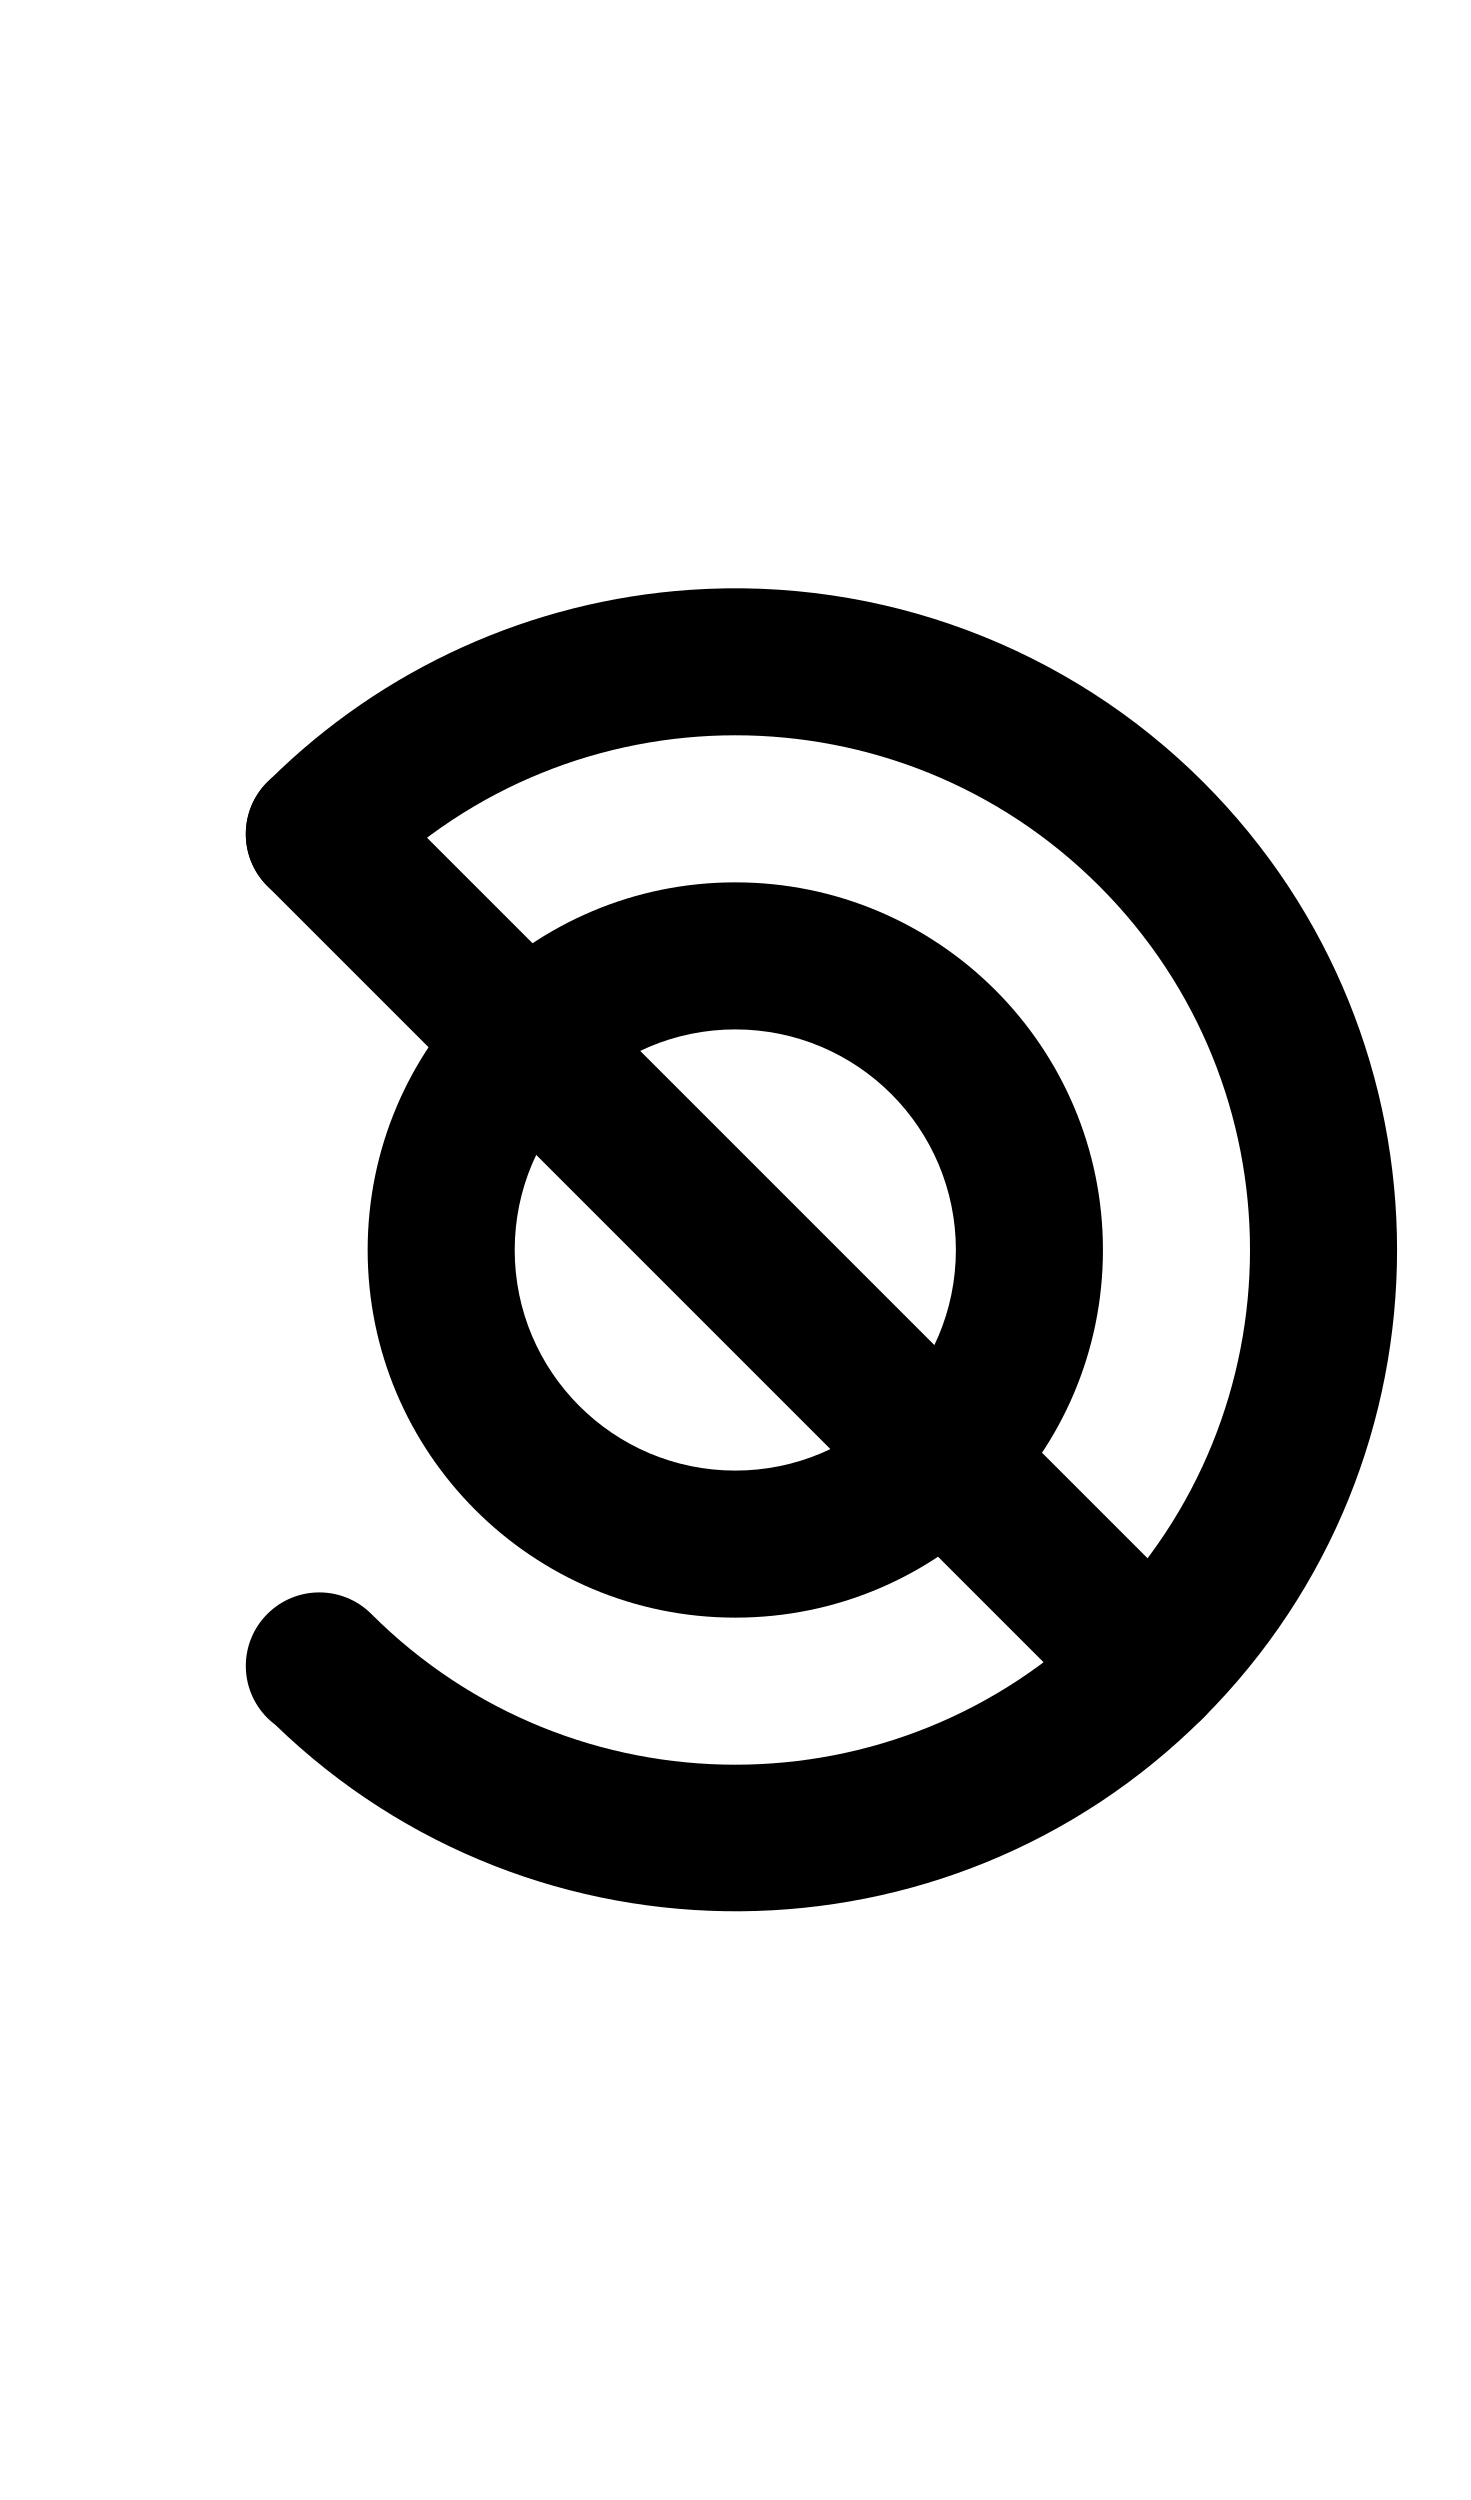
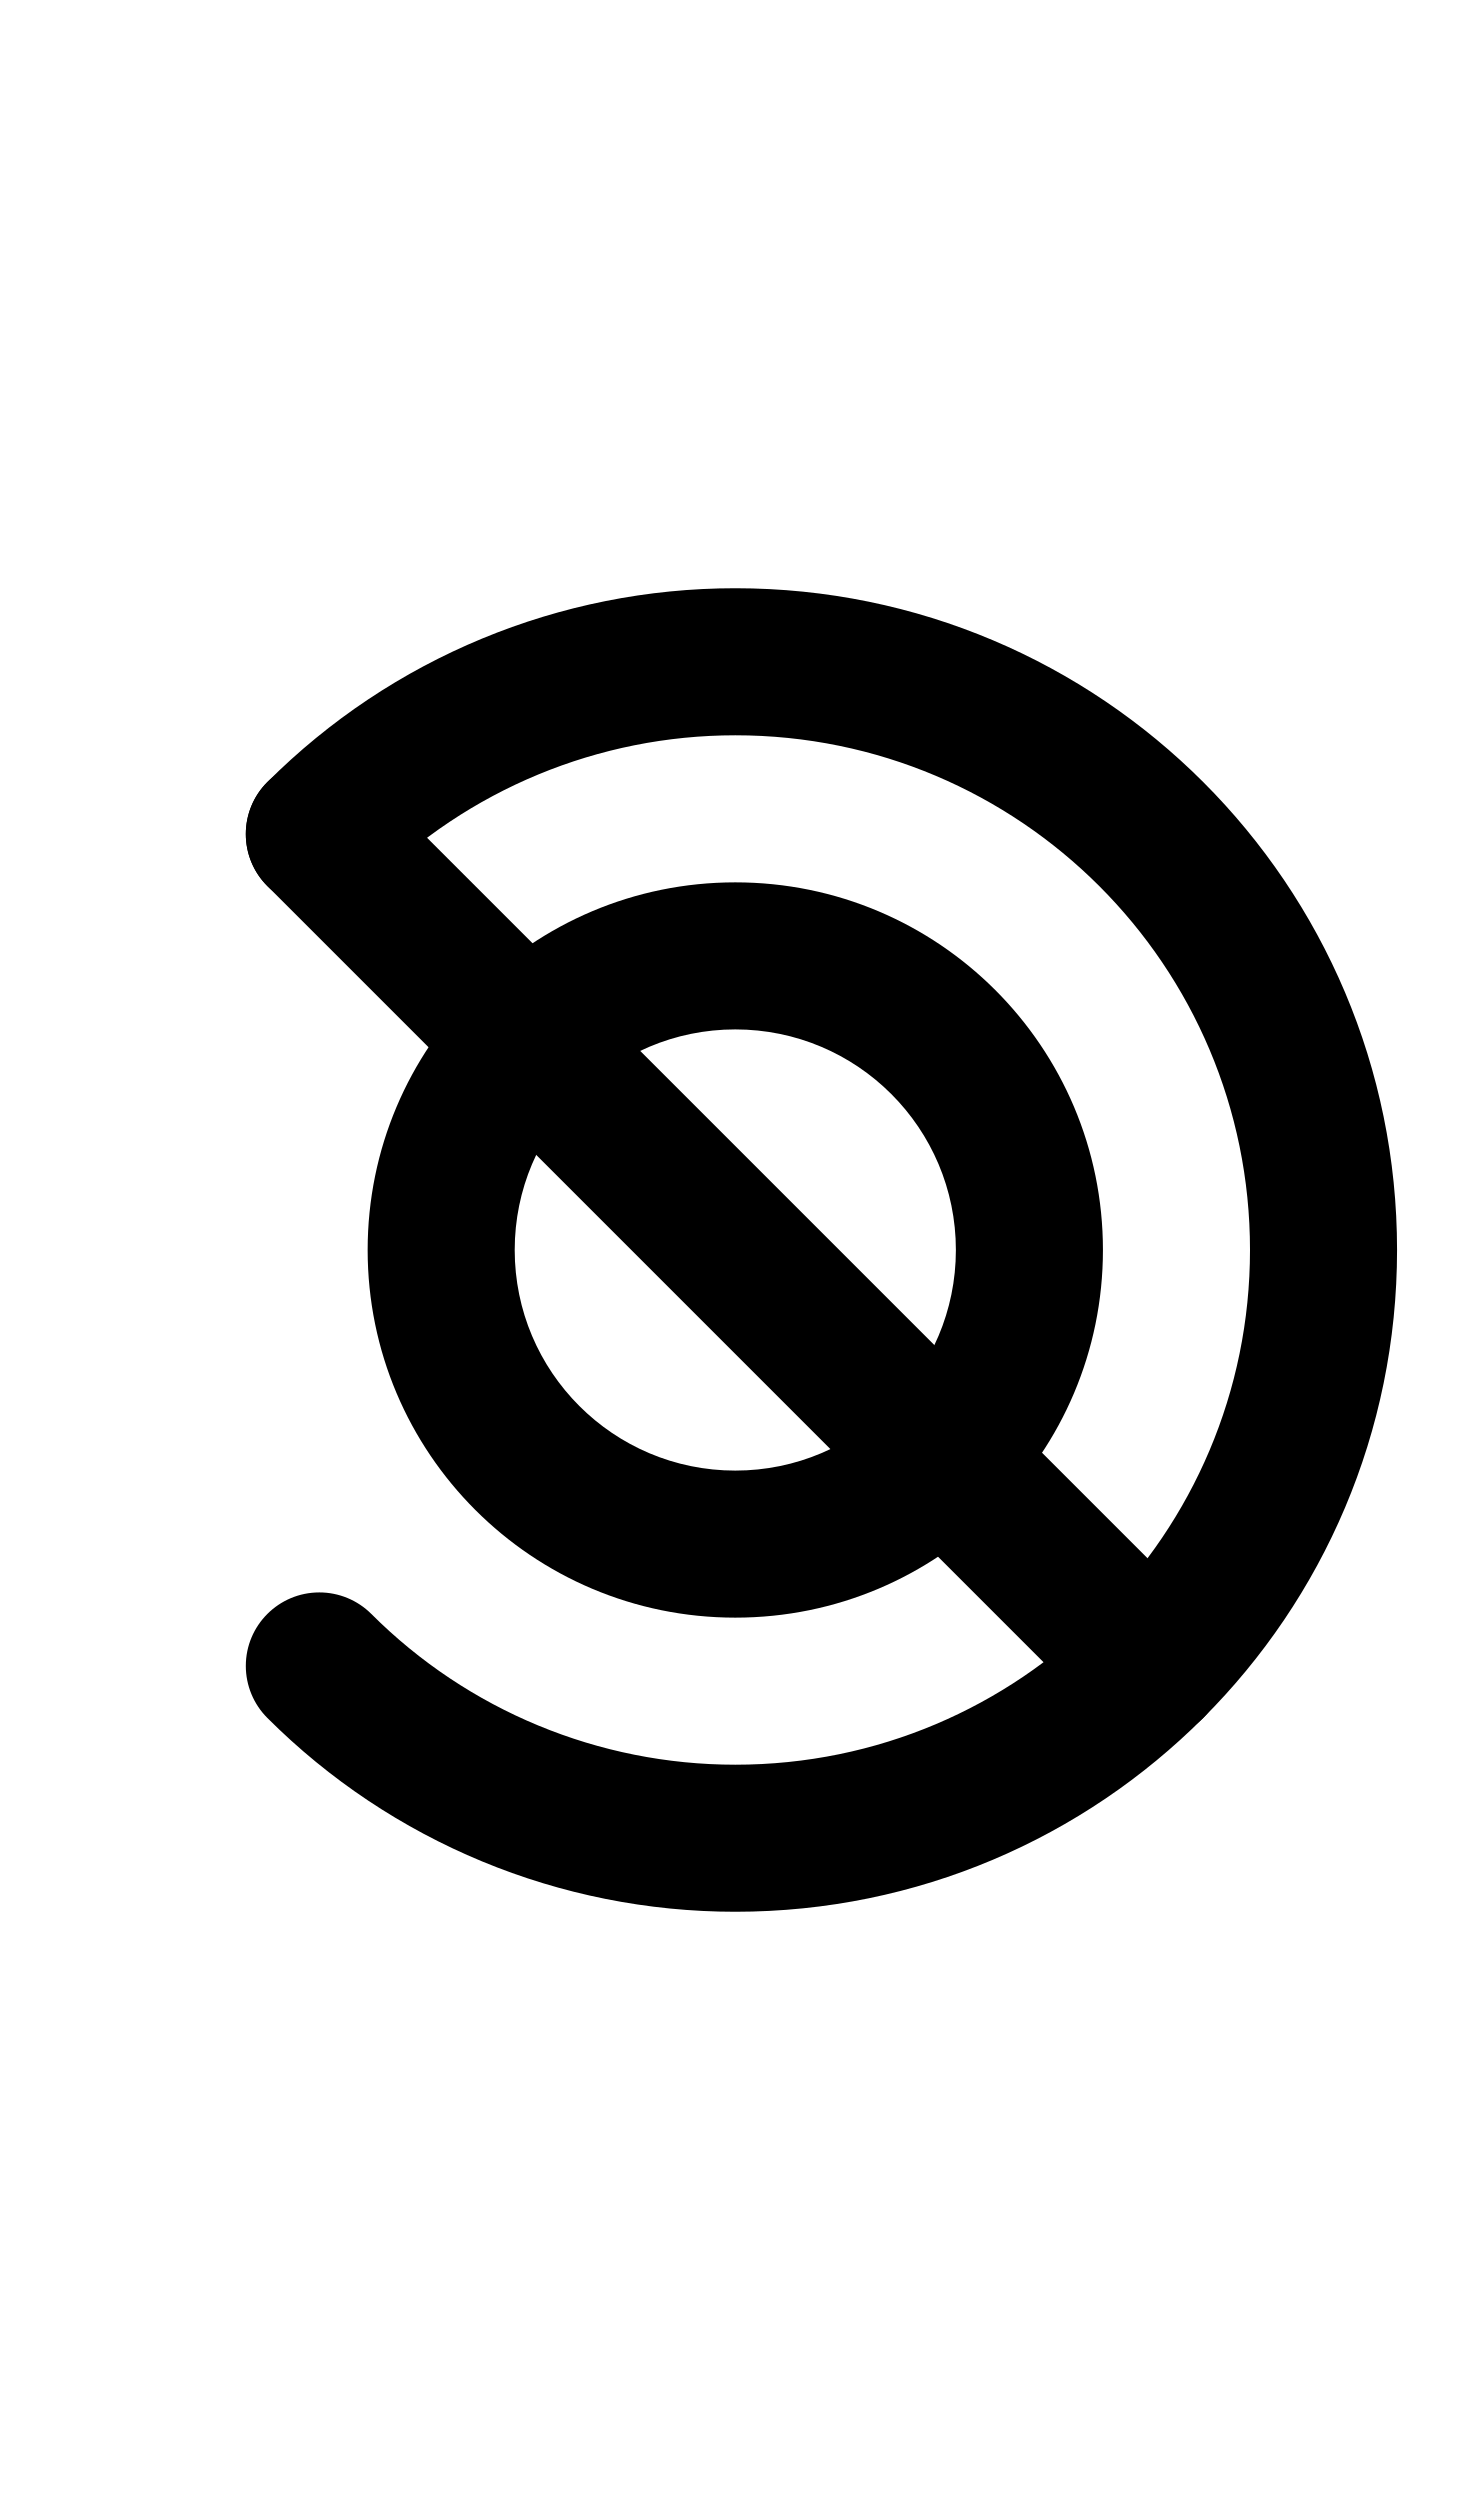
<svg xmlns="http://www.w3.org/2000/svg" width="500" height="850">
-   <path d="M 234.635 200.547 A 225 225 0 0 0 91.805 265.045 L 91.789 265.055 A 25 25 0 0 0 90.902 265.902 L 90.9 265.9 A 25 25 0 0 0 90.9 301.256 A 25 25 0 0 0 126.256 301.256 A 175 175 0 0 1 373.744 301.256 A 175 175 0 0 1 373.744 548.744 A 175 175 0 0 1 126.256 548.744 A 25 25 0 0 0 90.9 548.744 A 25 25 0 0 0 90.9 584.1 A 25 25 0 0 0 93.602 586.438 A 225 225 0 0 0 409.1 584.1 A 225 225 0 0 0 409.1 265.902 A 225 225 0 0 0 234.635 200.547 z " />
-   <path d="M 104.668 258.887 A 25 25 0 0 0 90.9 265.9 A 25 25 0 0 0 90.9 301.256 L 373.744 584.1 A 25 25 0 0 0 409.1 584.1 A 25 25 0 0 0 409.1 548.744 L 126.256 265.9 A 25 25 0 0 0 104.668 258.887 z " />
+   <path d="M 250 200 A 225 225 0 0 0 90.9 265.9 A 25 25 0 0 0 83.578 283.578 A 25 25 0 0 0 108.578 308.578 A 25 25 0 0 0 126.256 301.256 A 175 175 0 0 1 250 250 A 175 175 0 0 1 425 425 A 175 175 0 0 1 250 600 A 175 175 0 0 1 126.256 548.744 A 25 25 0 0 0 108.578 541.422 A 25 25 0 0 0 83.578 566.422 A 25 25 0 0 0 90.9 584.1 A 225 225 0 0 0 250 650 A 225 225 0 0 0 475 425 A 225 225 0 0 0 250 200 z " />
+   <path d="m 126.256,265.901 a 25,25 0 0 0 -35.355,0 25,25 0 0 0 0,35.355 L 373.744,584.099 a 25,25 0 0 0 35.355,0 25,25 0 0 0 0,-35.355 z" />
  <path d="M 250 300 A 125 125 0 0 0 125 425 A 125 125 0 0 0 250 550 A 125 125 0 0 0 375 425 A 125 125 0 0 0 250 300 z M 250 350 A 75 75 0 0 1 325 425 A 75 75 0 0 1 250 500 A 75 75 0 0 1 175 425 A 75 75 0 0 1 250 350 z " />
</svg>
